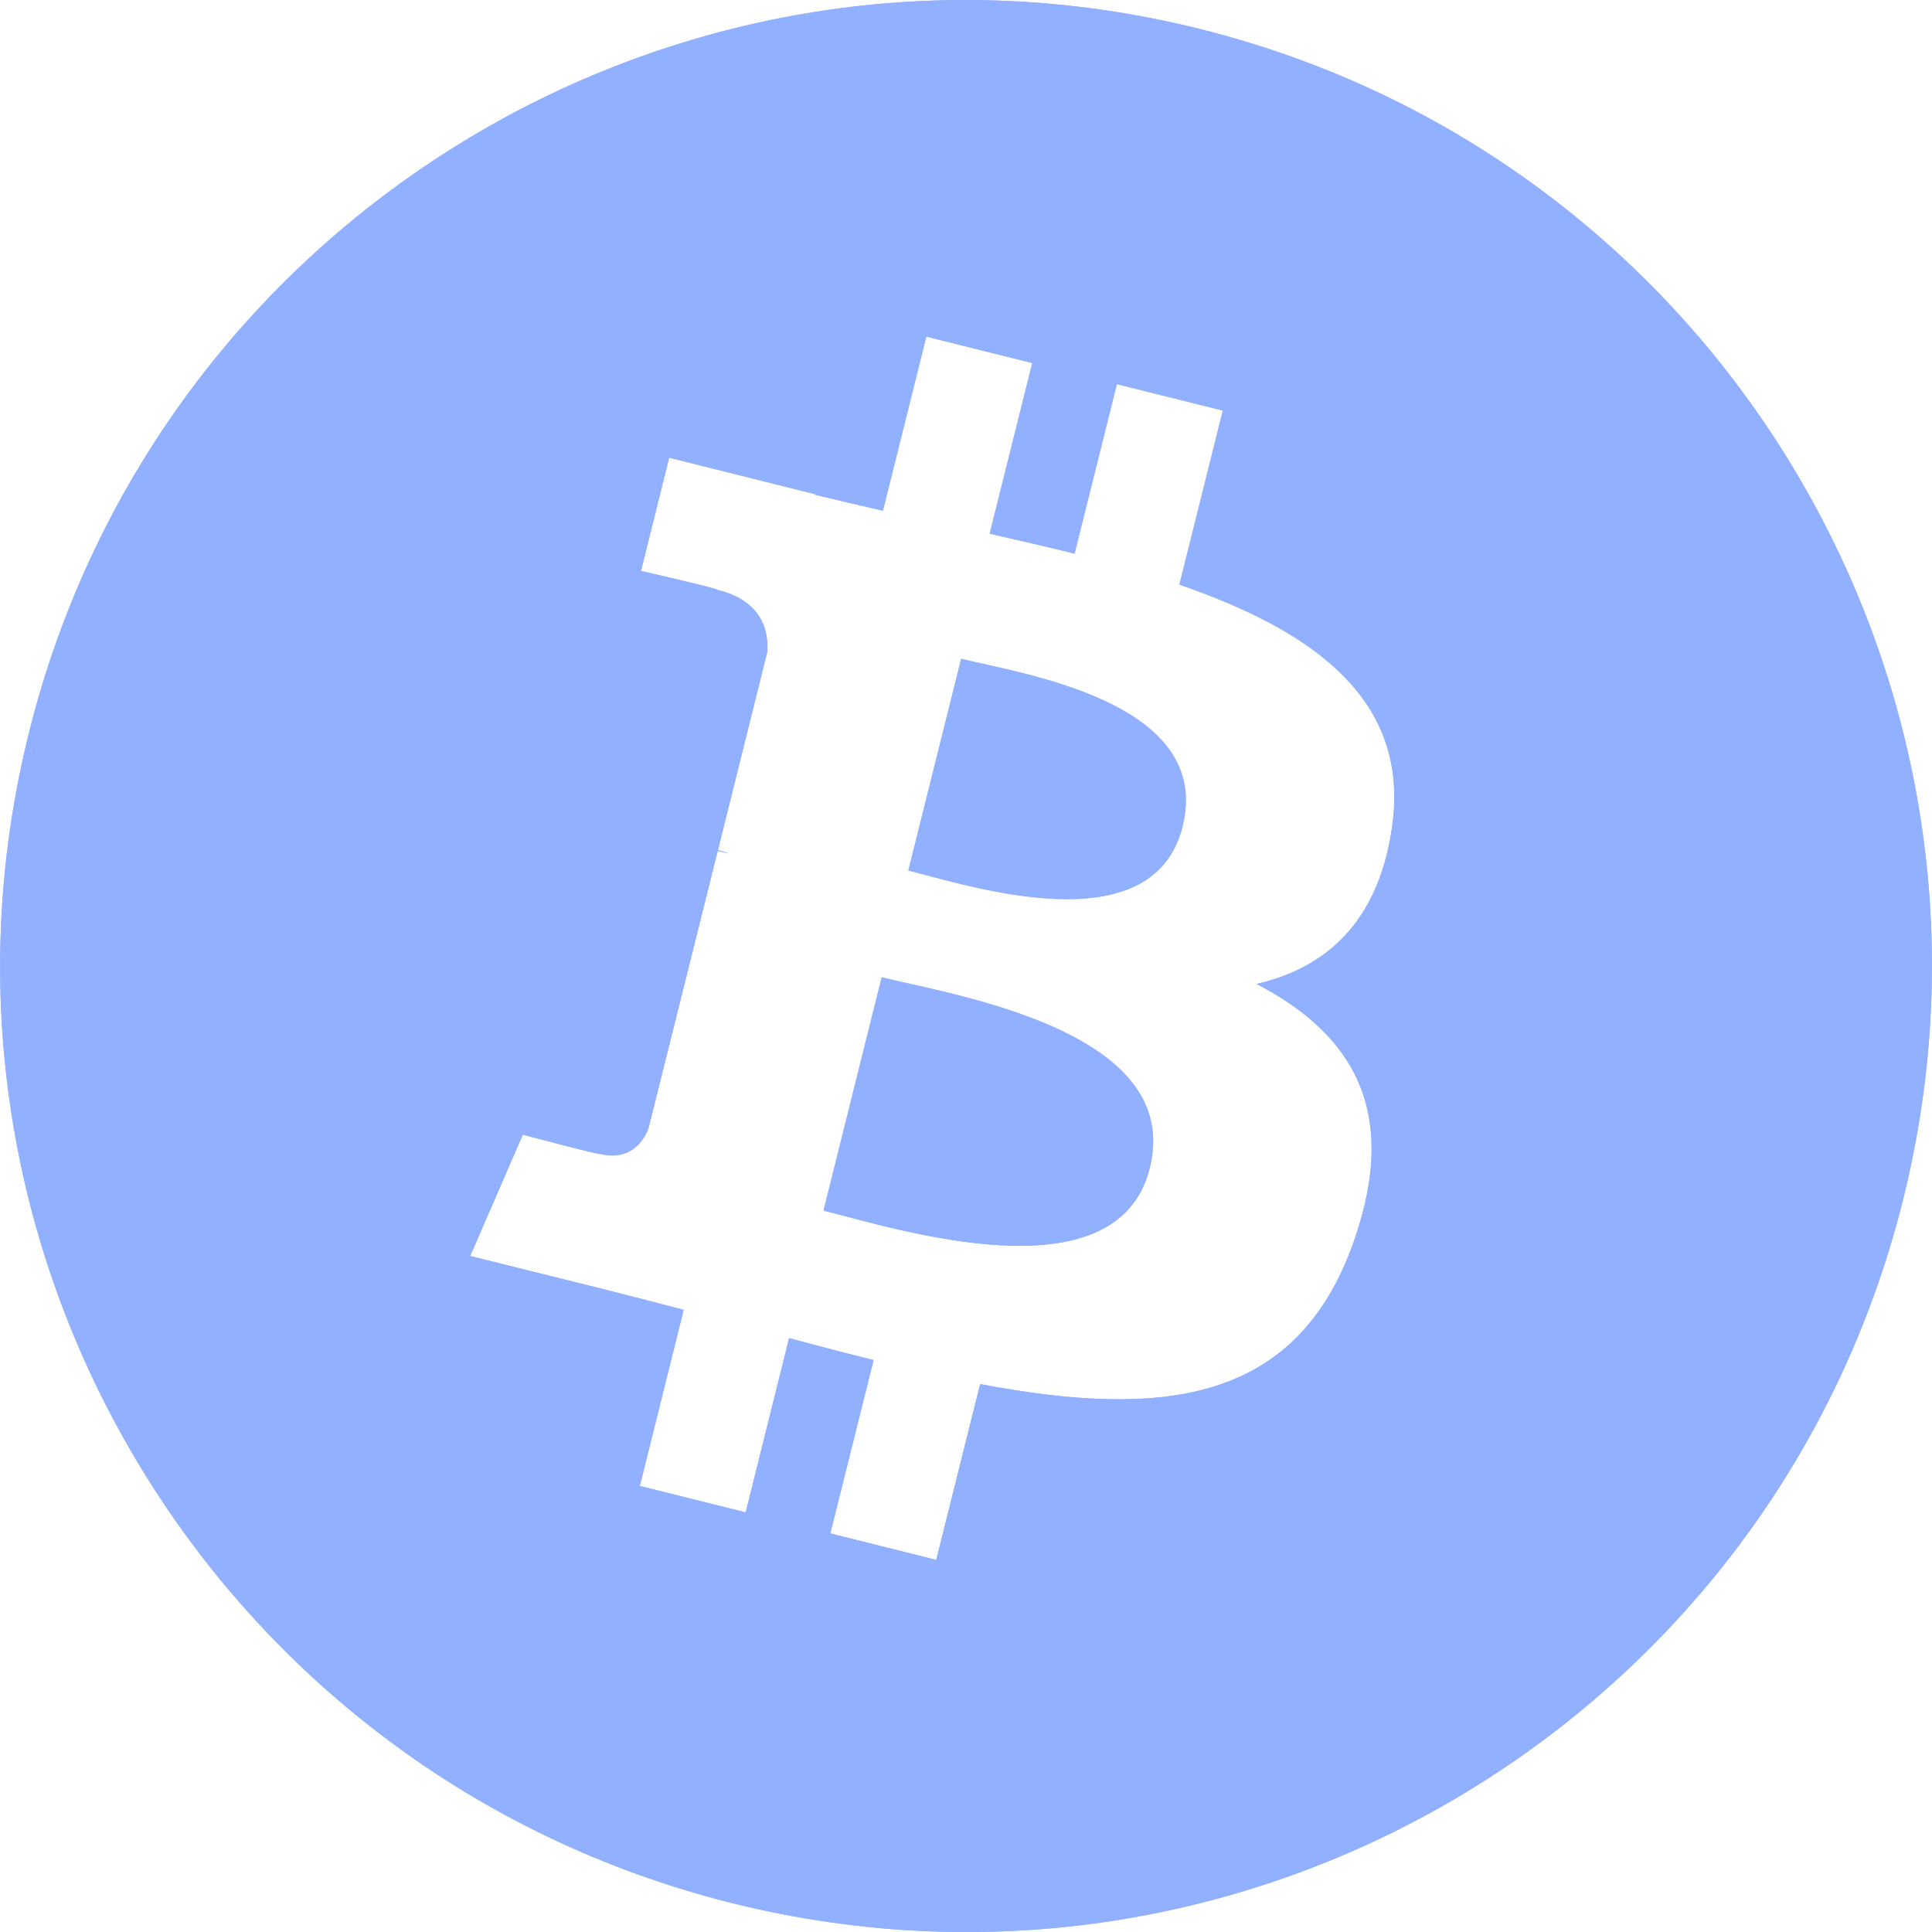
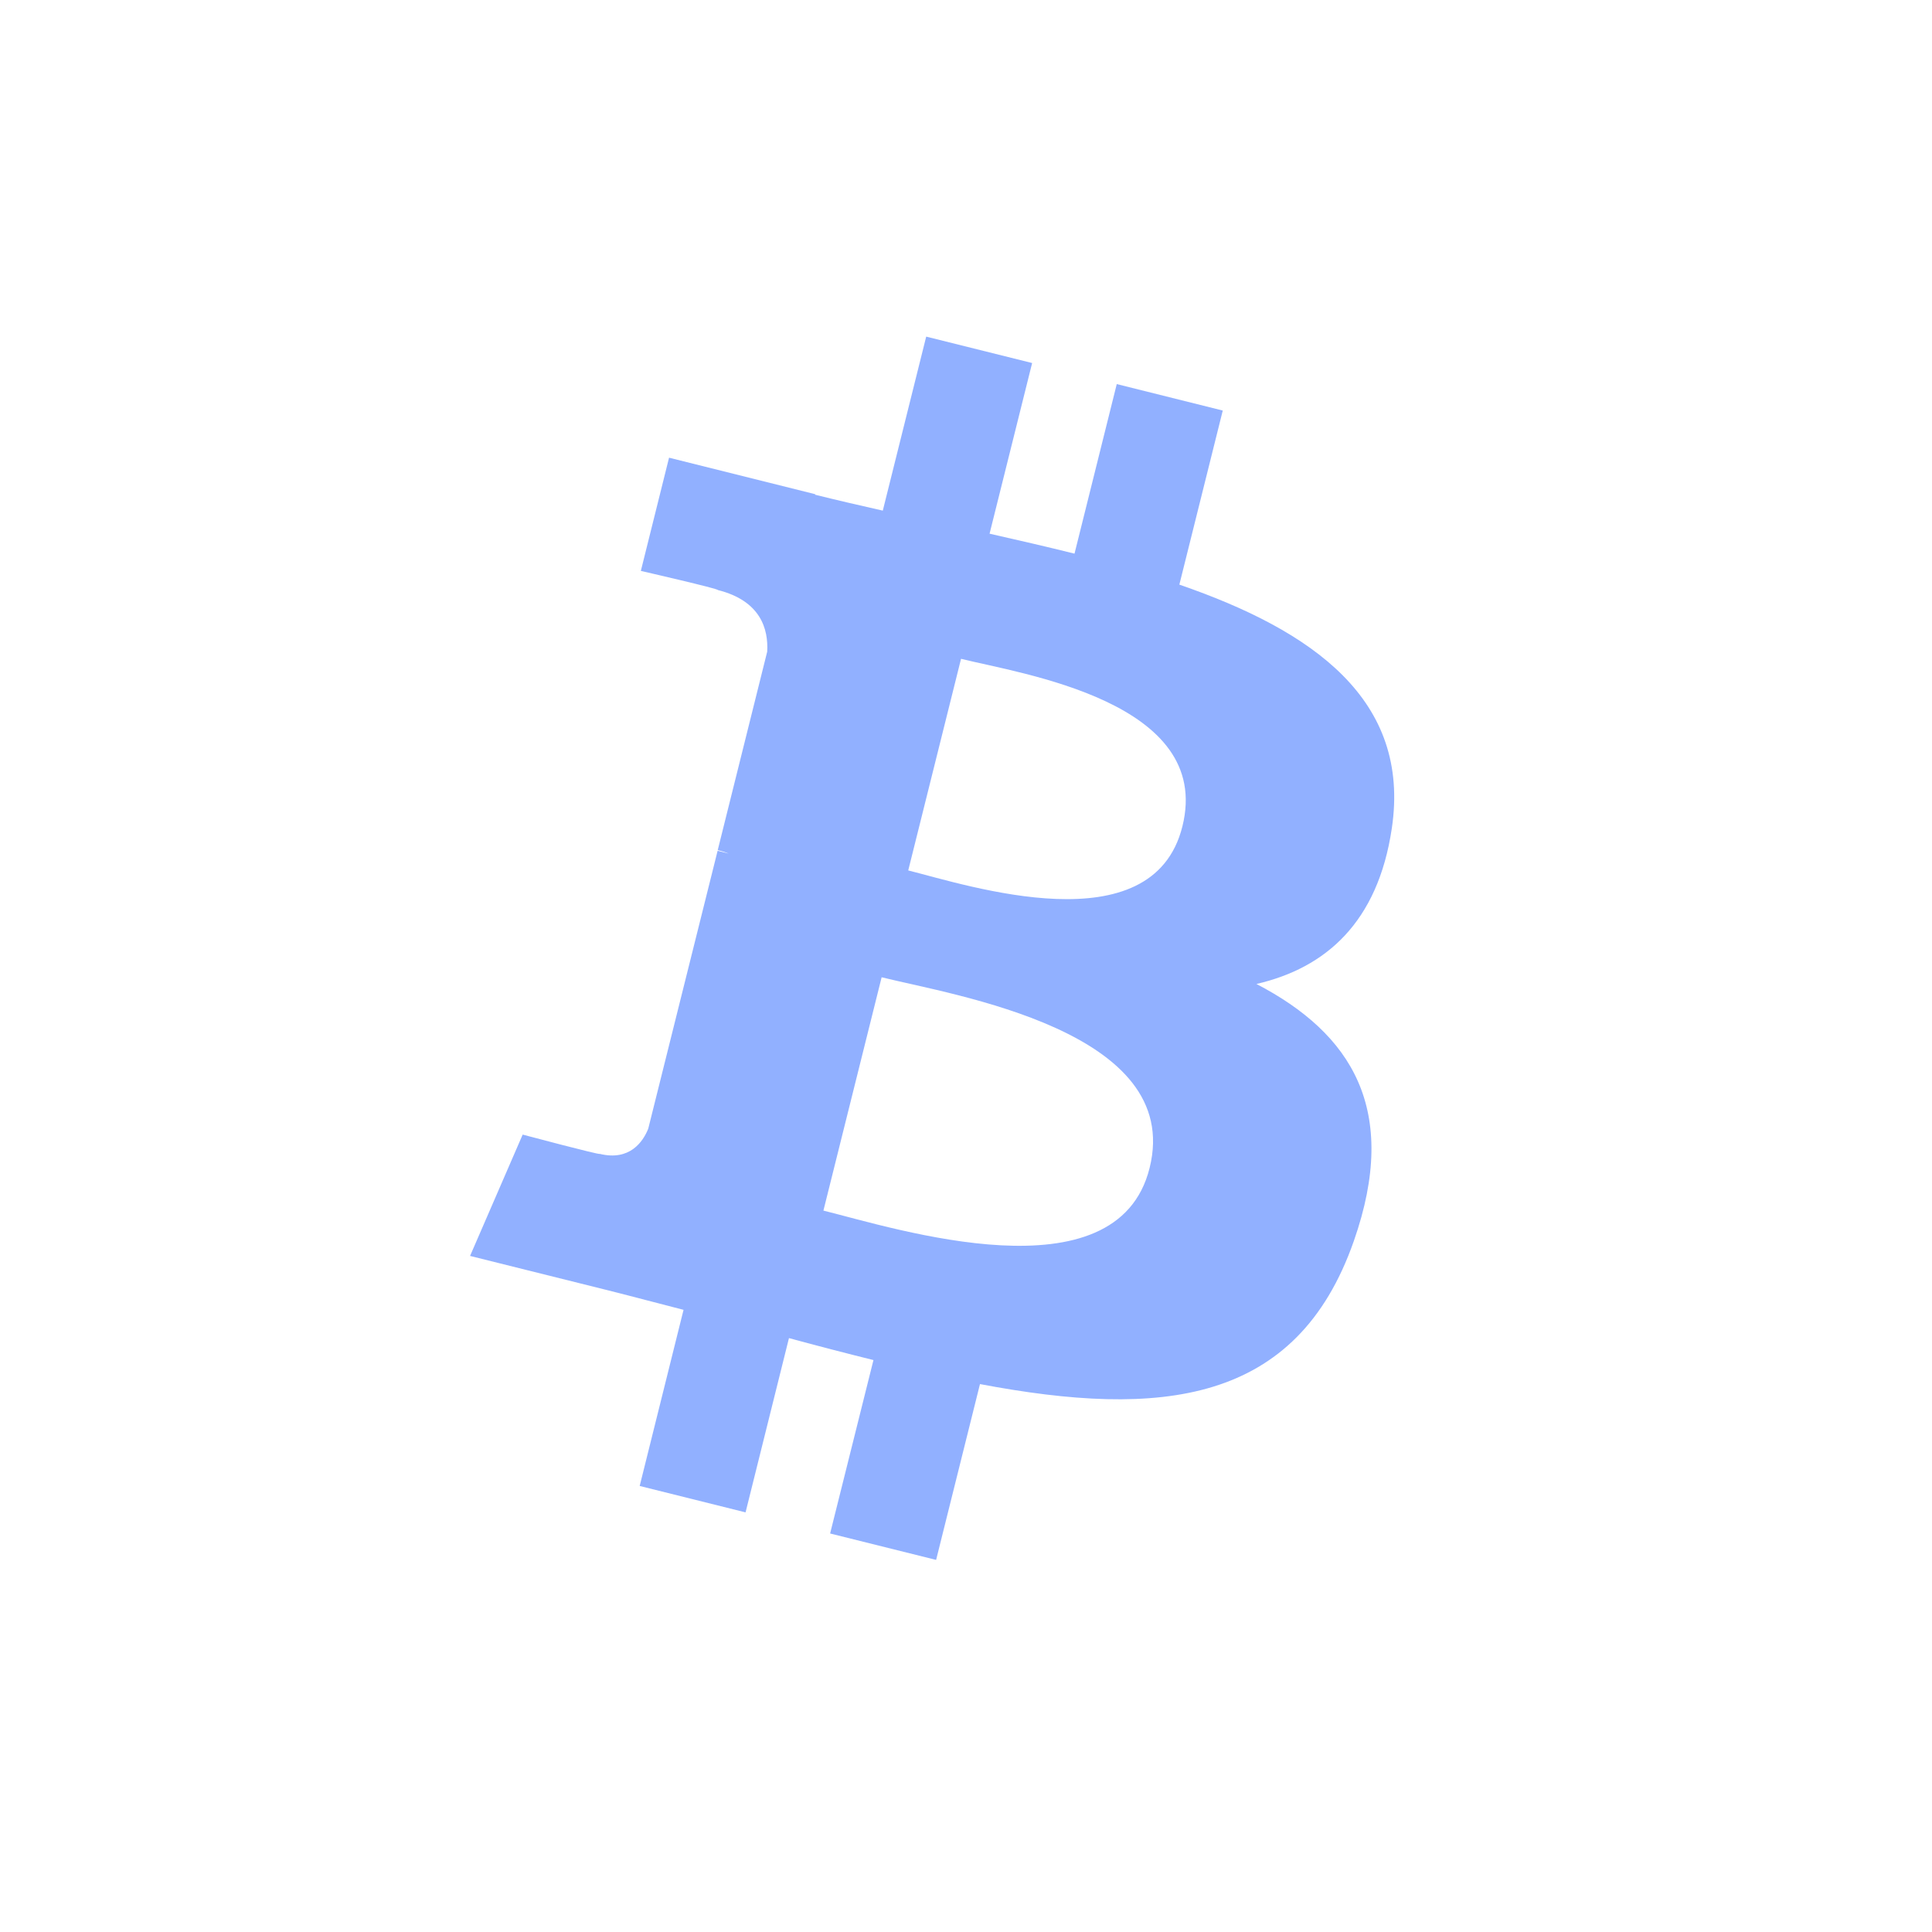
<svg xmlns="http://www.w3.org/2000/svg" width="30" height="30" viewBox="0 0 30 30" fill="none">
-   <path d="M0.451 11.374C2.454 3.337 10.593 -1.554 18.627 0.449C26.663 2.453 31.553 10.594 29.55 18.63C27.546 26.665 19.408 31.555 11.371 29.552C3.338 27.548 -1.553 19.409 0.451 11.374ZM13.71 7.93C13.352 7.848 13 7.767 12.659 7.683L12.66 7.674L10.391 7.107L9.953 8.865C9.959 8.867 11.167 9.143 11.148 9.162C11.815 9.328 11.935 9.77 11.915 10.119L11.148 13.2C11.193 13.212 11.253 13.229 11.318 13.255C11.264 13.241 11.205 13.226 11.145 13.212L10.068 17.526C9.987 17.729 9.78 18.032 9.314 17.917C9.331 17.941 8.14 17.625 8.118 17.619L7.301 19.503L9.442 20.036C9.841 20.136 10.232 20.24 10.616 20.339L9.935 23.074L11.579 23.484L12.253 20.778C12.702 20.9 13.138 21.013 13.565 21.119L12.893 23.811L14.538 24.222L15.22 21.492C18.026 22.023 20.136 21.809 21.024 19.271C21.74 17.228 20.989 16.048 19.513 15.279C20.588 15.031 21.397 14.324 21.613 12.863C21.912 10.867 20.392 9.794 18.314 9.078L18.988 6.375L17.343 5.965L16.686 8.597C16.254 8.489 15.81 8.388 15.368 8.287L16.029 5.637L14.384 5.227L13.71 7.93ZM13.691 15.175C14.807 15.453 18.384 16.005 17.854 18.136C17.345 20.18 13.904 19.075 12.788 18.798L13.691 15.175ZM14.925 10.23C15.854 10.462 18.846 10.895 18.362 12.834C17.898 14.693 15.035 13.748 14.105 13.517L14.925 10.23Z" fill="#91B0FF" />
-   <path d="M0.451 11.374C2.454 3.337 10.593 -1.554 18.627 0.449C26.663 2.453 31.553 10.594 29.55 18.63C27.546 26.665 19.408 31.555 11.371 29.552C3.338 27.548 -1.553 19.409 0.451 11.374ZM13.71 7.93C13.352 7.848 13 7.767 12.659 7.683L12.66 7.674L10.391 7.107L9.953 8.865C9.959 8.867 11.167 9.143 11.148 9.162C11.815 9.328 11.935 9.77 11.915 10.119L11.148 13.2C11.193 13.212 11.253 13.229 11.318 13.255C11.264 13.241 11.205 13.226 11.145 13.212L10.068 17.526C9.987 17.729 9.78 18.032 9.314 17.917C9.331 17.941 8.14 17.625 8.118 17.619L7.301 19.503L9.442 20.036C9.841 20.136 10.232 20.24 10.616 20.339L9.935 23.074L11.579 23.484L12.253 20.778C12.702 20.9 13.138 21.013 13.565 21.119L12.893 23.811L14.538 24.222L15.22 21.492C18.026 22.023 20.136 21.809 21.024 19.271C21.74 17.228 20.989 16.048 19.513 15.279C20.588 15.031 21.397 14.324 21.613 12.863C21.912 10.867 20.392 9.794 18.314 9.078L18.988 6.375L17.343 5.965L16.686 8.597C16.254 8.489 15.81 8.388 15.368 8.287L16.029 5.637L14.384 5.227L13.71 7.93ZM13.691 15.175C14.807 15.453 18.384 16.005 17.854 18.136C17.345 20.18 13.904 19.075 12.788 18.798L13.691 15.175ZM14.925 10.23C15.854 10.462 18.846 10.895 18.362 12.834C17.898 14.693 15.035 13.748 14.105 13.517L14.925 10.23Z" fill="#91B0FF" />
+   <path d="M21.612 12.863C21.91 10.867 20.39 9.794 18.313 9.078L18.987 6.375L17.341 5.964L16.685 8.597C16.252 8.489 15.808 8.387 15.366 8.287L16.027 5.637L14.382 5.227L13.708 7.929C13.35 7.848 12.998 7.767 12.657 7.682L12.659 7.674L10.389 7.107L9.951 8.865C9.951 8.865 11.172 9.145 11.146 9.162C11.813 9.329 11.933 9.77 11.913 10.119L11.145 13.2C11.191 13.211 11.251 13.228 11.316 13.254C11.262 13.241 11.203 13.226 11.143 13.211L10.066 17.526C9.985 17.729 9.778 18.032 9.312 17.917C9.329 17.941 8.116 17.618 8.116 17.618L7.299 19.502L9.441 20.036C9.839 20.136 10.229 20.241 10.614 20.339L9.933 23.074L11.577 23.484L12.251 20.778C12.7 20.9 13.136 21.013 13.563 21.119L12.89 23.812L14.536 24.222L15.217 21.492C18.024 22.023 20.134 21.809 21.022 19.271C21.738 17.227 20.987 16.048 19.51 15.279C20.585 15.031 21.395 14.324 21.612 12.863ZM17.851 18.136C17.343 20.18 13.902 19.075 12.786 18.798L13.69 15.175C14.805 15.453 18.383 16.005 17.851 18.136ZM18.36 12.833C17.896 14.693 15.032 13.748 14.103 13.516L14.923 10.23C15.852 10.462 18.844 10.894 18.36 12.833Z" fill="#91B0FF" />
</svg>
